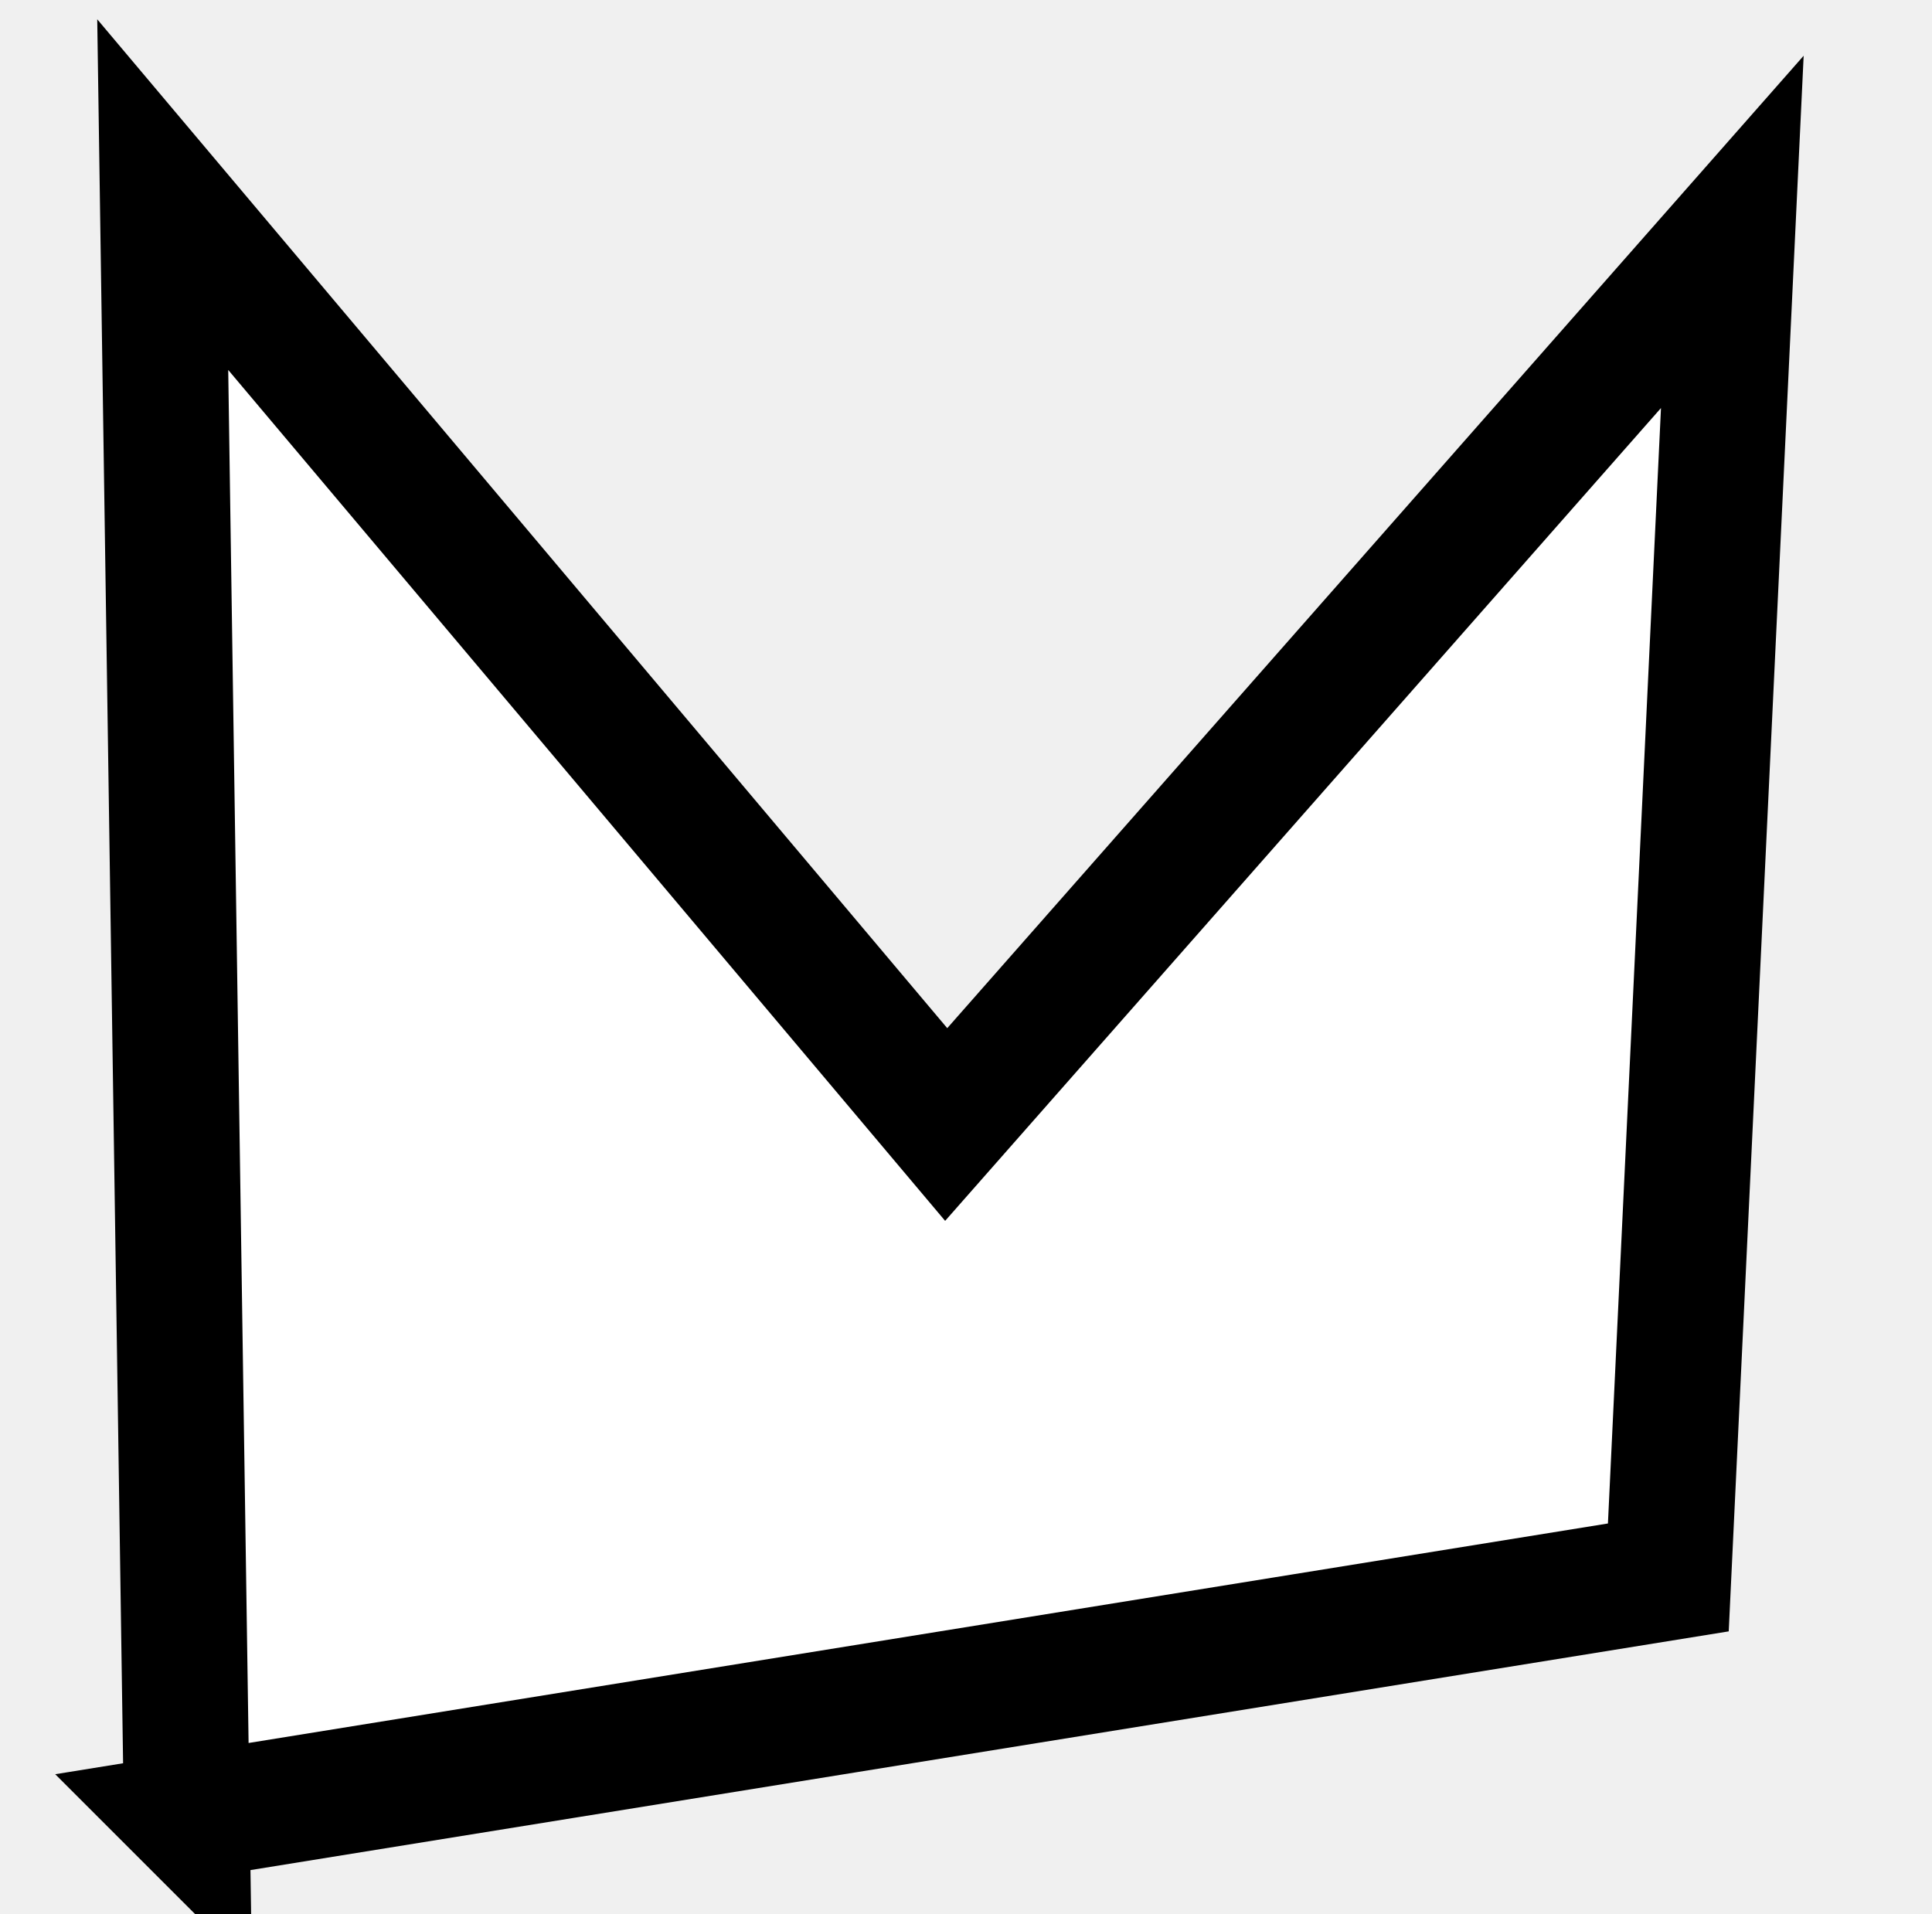
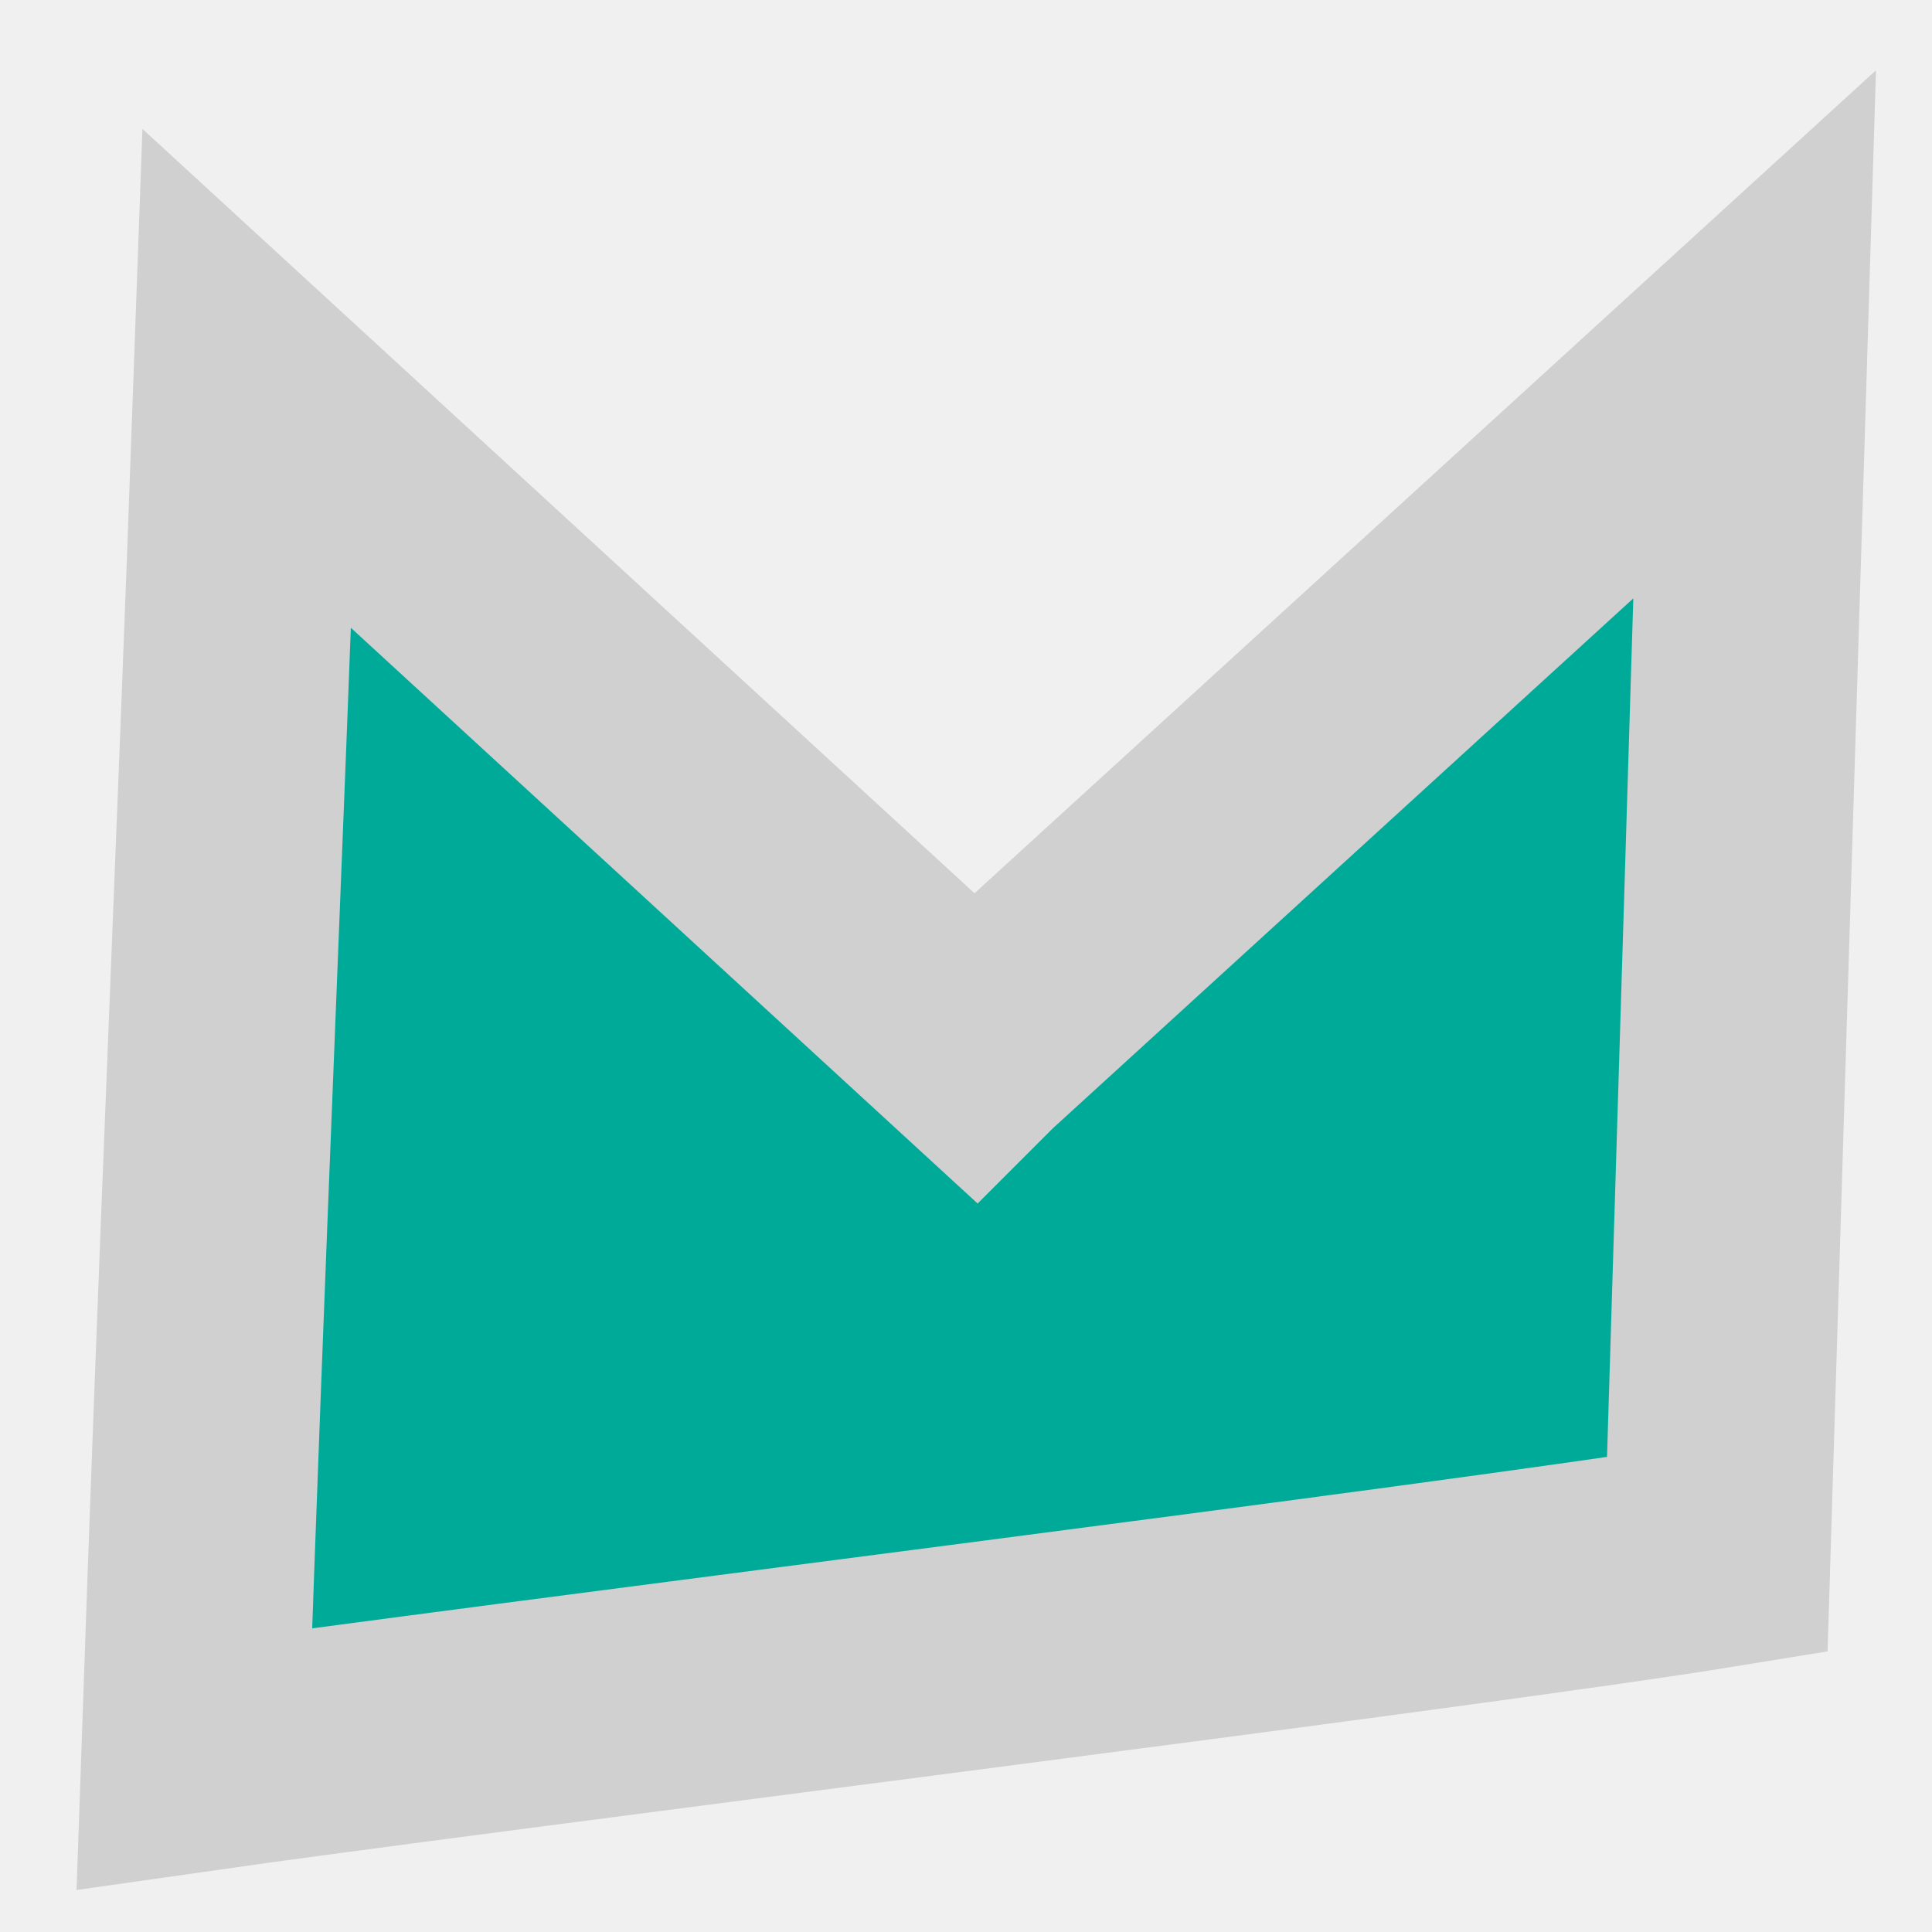
- <svg xmlns="http://www.w3.org/2000/svg" width="122.88" height="121.73" enable-background="new 0 0 122.88 121.73" version="1.1" xml:space="preserve">
-   <style type="text/css">.st0{fill-rule:evenodd;clip-rule:evenodd;}</style>
-   <g class="layer">
-     <path d="m11.87,115.56l94.24,-15.22l4.07,-85.59l-50,56.78l-49.83,-59.15l1.53,103.19z" fill="#ffffff" id="svg_3" stroke="#000000" stroke-width="8" />
-   </g>
+ <svg xmlns="http://www.w3.org/2000/svg" id="Calque_1" version="1.1" viewBox="0 0 512 512">
+   <defs>
+     <style>
+       .st0 {
+         fill: #0a9;
+         stroke: #d0d0d0;
+         stroke-width: 60px;
+       }
+     </style>
+   </defs>
+   <path class="st0" d="M258.2,277.4L65.4,100.3c-4.9,137-8.9,220.3-13.9,365.8,72.7-10.4,337.3-43.3,403.6-54.1l9.9-323.4-206.7,188.7Z" />
</svg>
